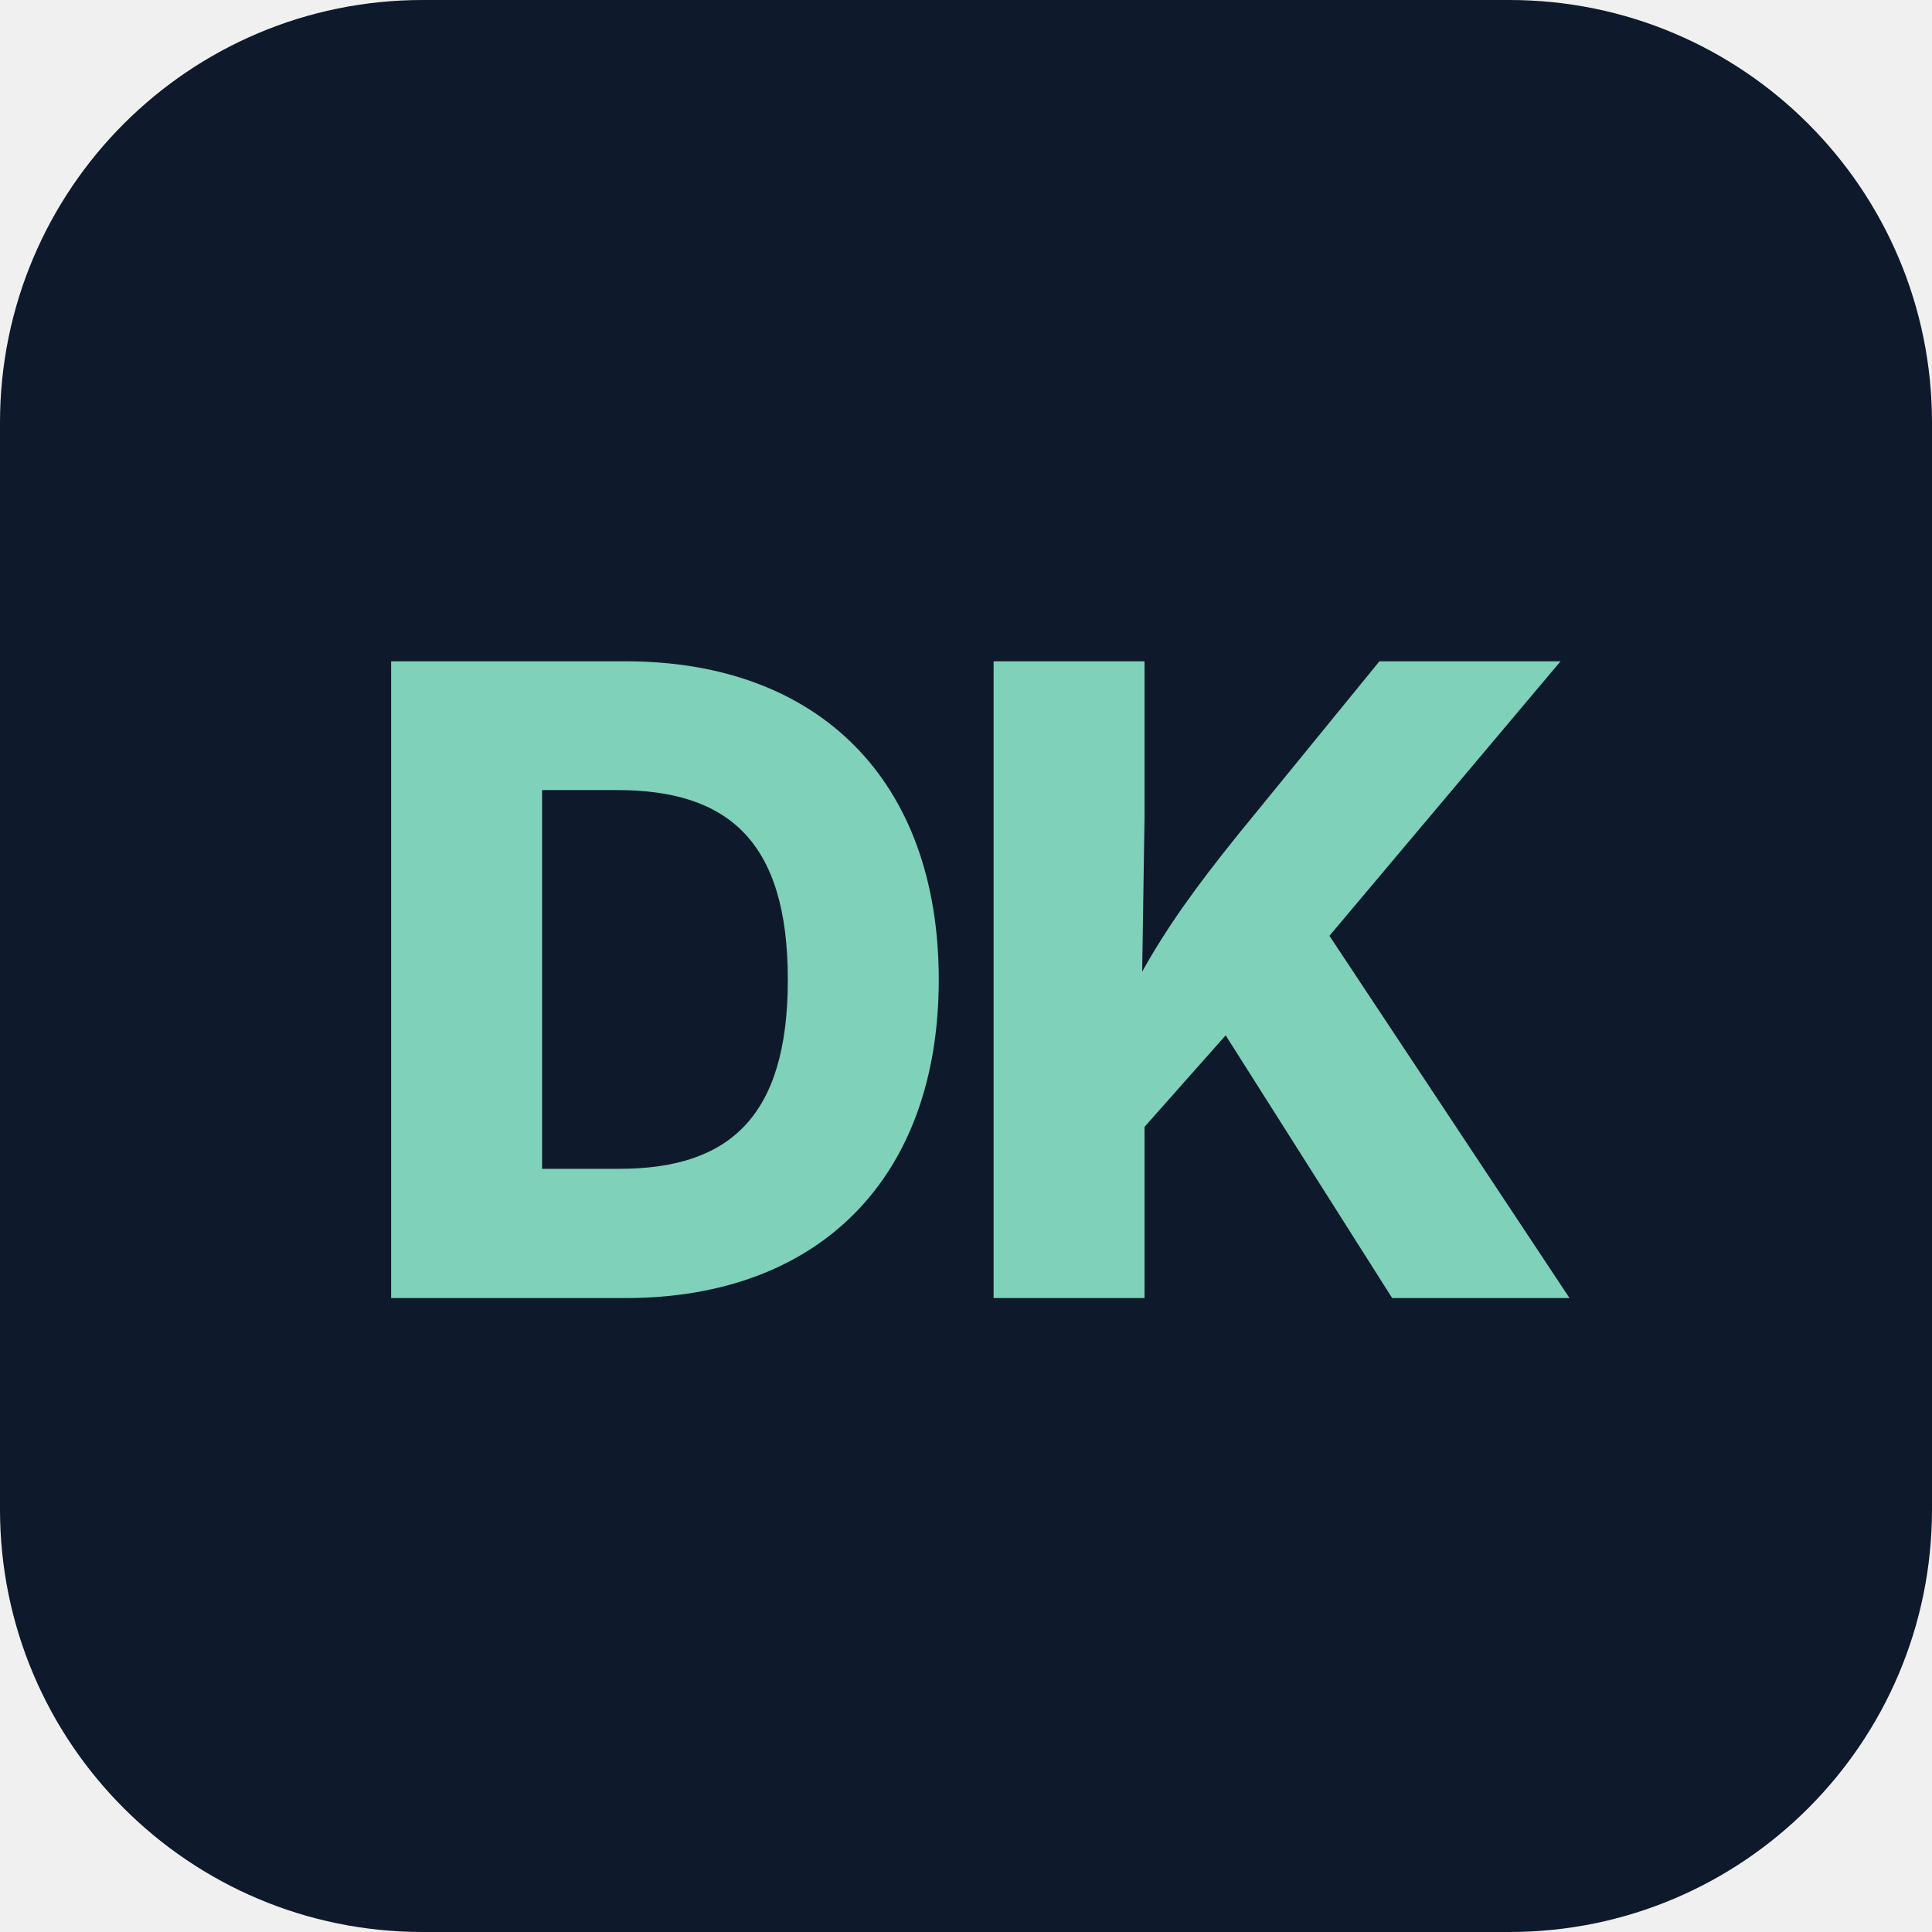
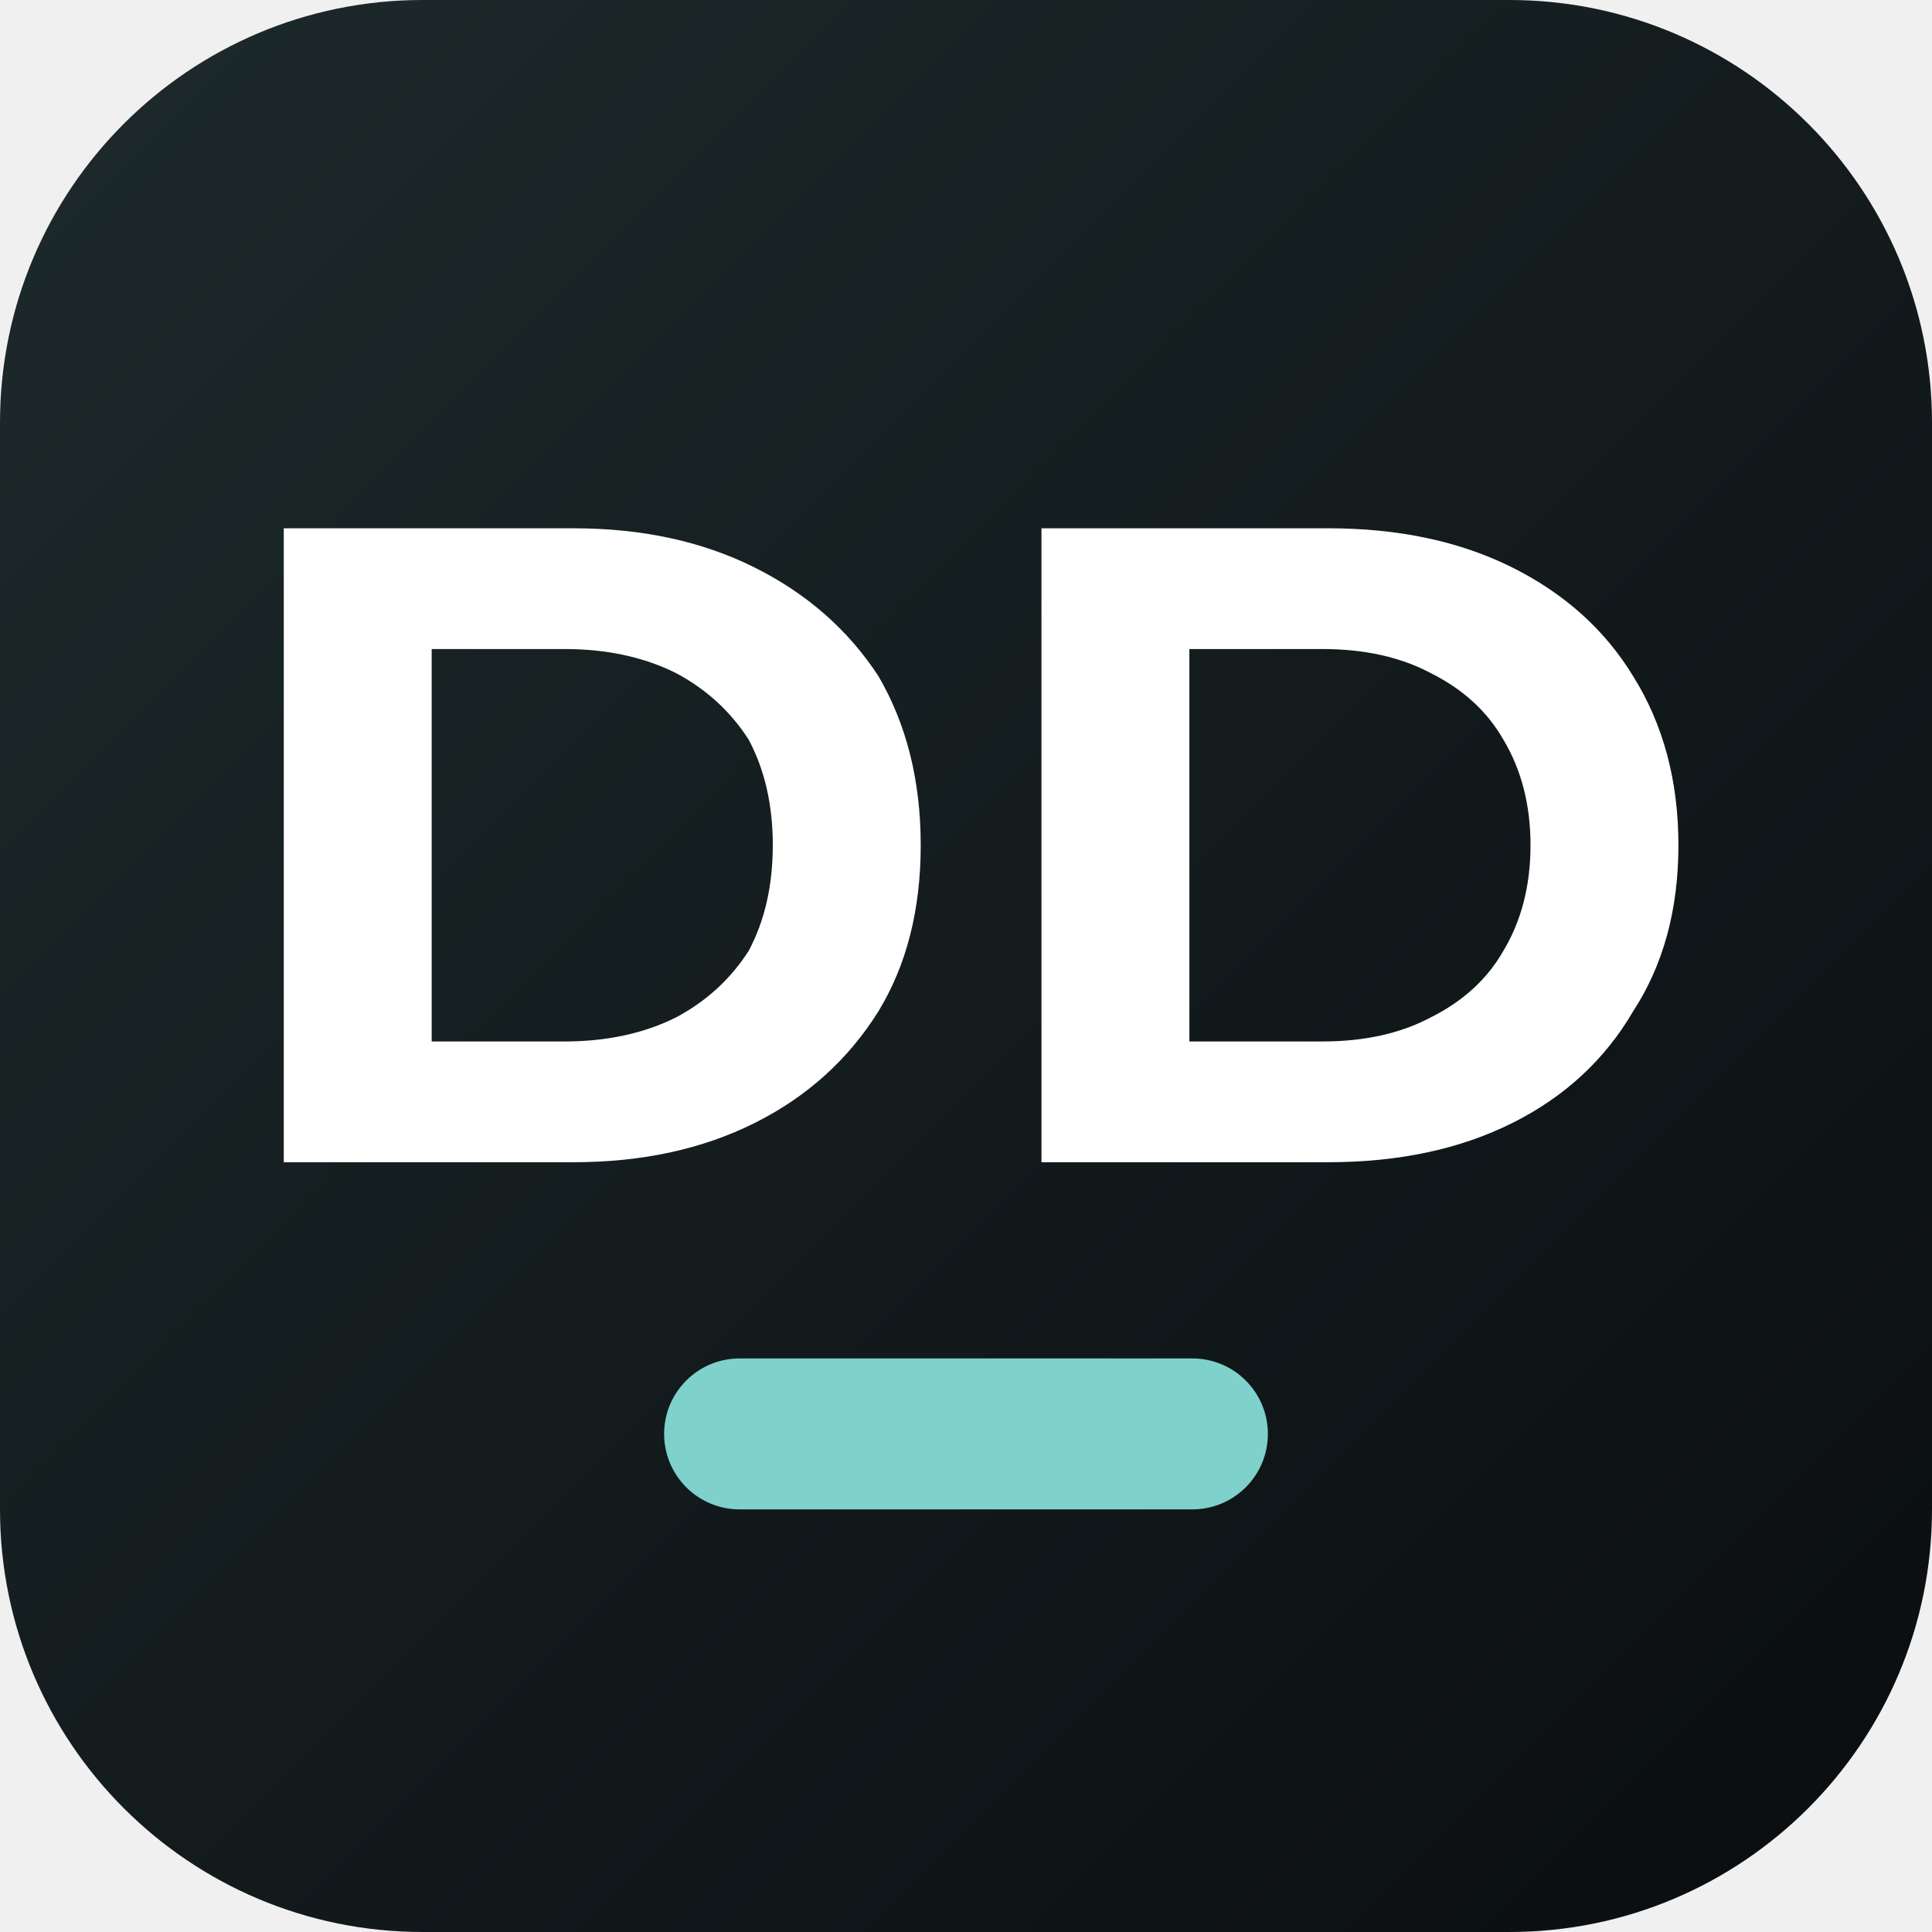
- <svg xmlns="http://www.w3.org/2000/svg" viewBox="0 0 64 64">
-   <rect width="64" height="64" rx="14" fill="#0E1A2B" />
-   <text x="32" y="43" font-family="system-ui, -apple-system, Segoe UI, sans-serif" font-size="29" font-weight="800" fill="#7FD1B9" text-anchor="middle" letter-spacing="-1">DK</text>
+ <svg xmlns="http://www.w3.org/2000/svg" viewBox="0 0 64 64" width="64" height="64">
+   <defs>
+     <linearGradient id="t" x1="0" y1="0" x2="1" y2="1">
+       <stop offset="0" stop-color="#1D2A2B" />
+       <stop offset="1" stop-color="#0A0D10" />
+     </linearGradient>
+   </defs>
+   <rect width="64" height="64" rx="14" fill="url(#t)" />
+   <path d="M9.4 38.5V17.5H19Q22.4 17.5 25 18.8Q27.6 20.1 29.1 22.4Q30.5 24.8 30.5 28Q30.5 31.2 29.1 33.5Q27.6 35.9 25 37.2Q22.4 38.5 19 38.5ZM14.3 34.5H18.7Q20.8 34.5 22.4 33.7Q23.9 32.9 24.8 31.5Q25.6 30 25.6 28Q25.6 26 24.8 24.5Q23.9 23.1 22.4 22.3Q20.8 21.5 18.7 21.5H14.3Z M34.5 38.5V17.5H44Q47.5 17.5 50.1 18.8Q52.7 20.1 54.1 22.4Q55.6 24.8 55.6 28Q55.6 31.2 54.1 33.5Q52.7 35.9 50.1 37.2Q47.5 38.5 44 38.5ZM39.4 34.5H43.8Q45.9 34.5 47.4 33.7Q49 32.9 49.8 31.5Q50.7 30 50.7 28Q50.7 26 49.8 24.5Q49 23.1 47.4 22.3Q45.9 21.5 43.8 21.5H39.4Z" fill="#FFFFFF" />
+   <rect x="22" y="45" width="20" height="5" rx="2.5" fill="#7FD1CB" />
</svg>
